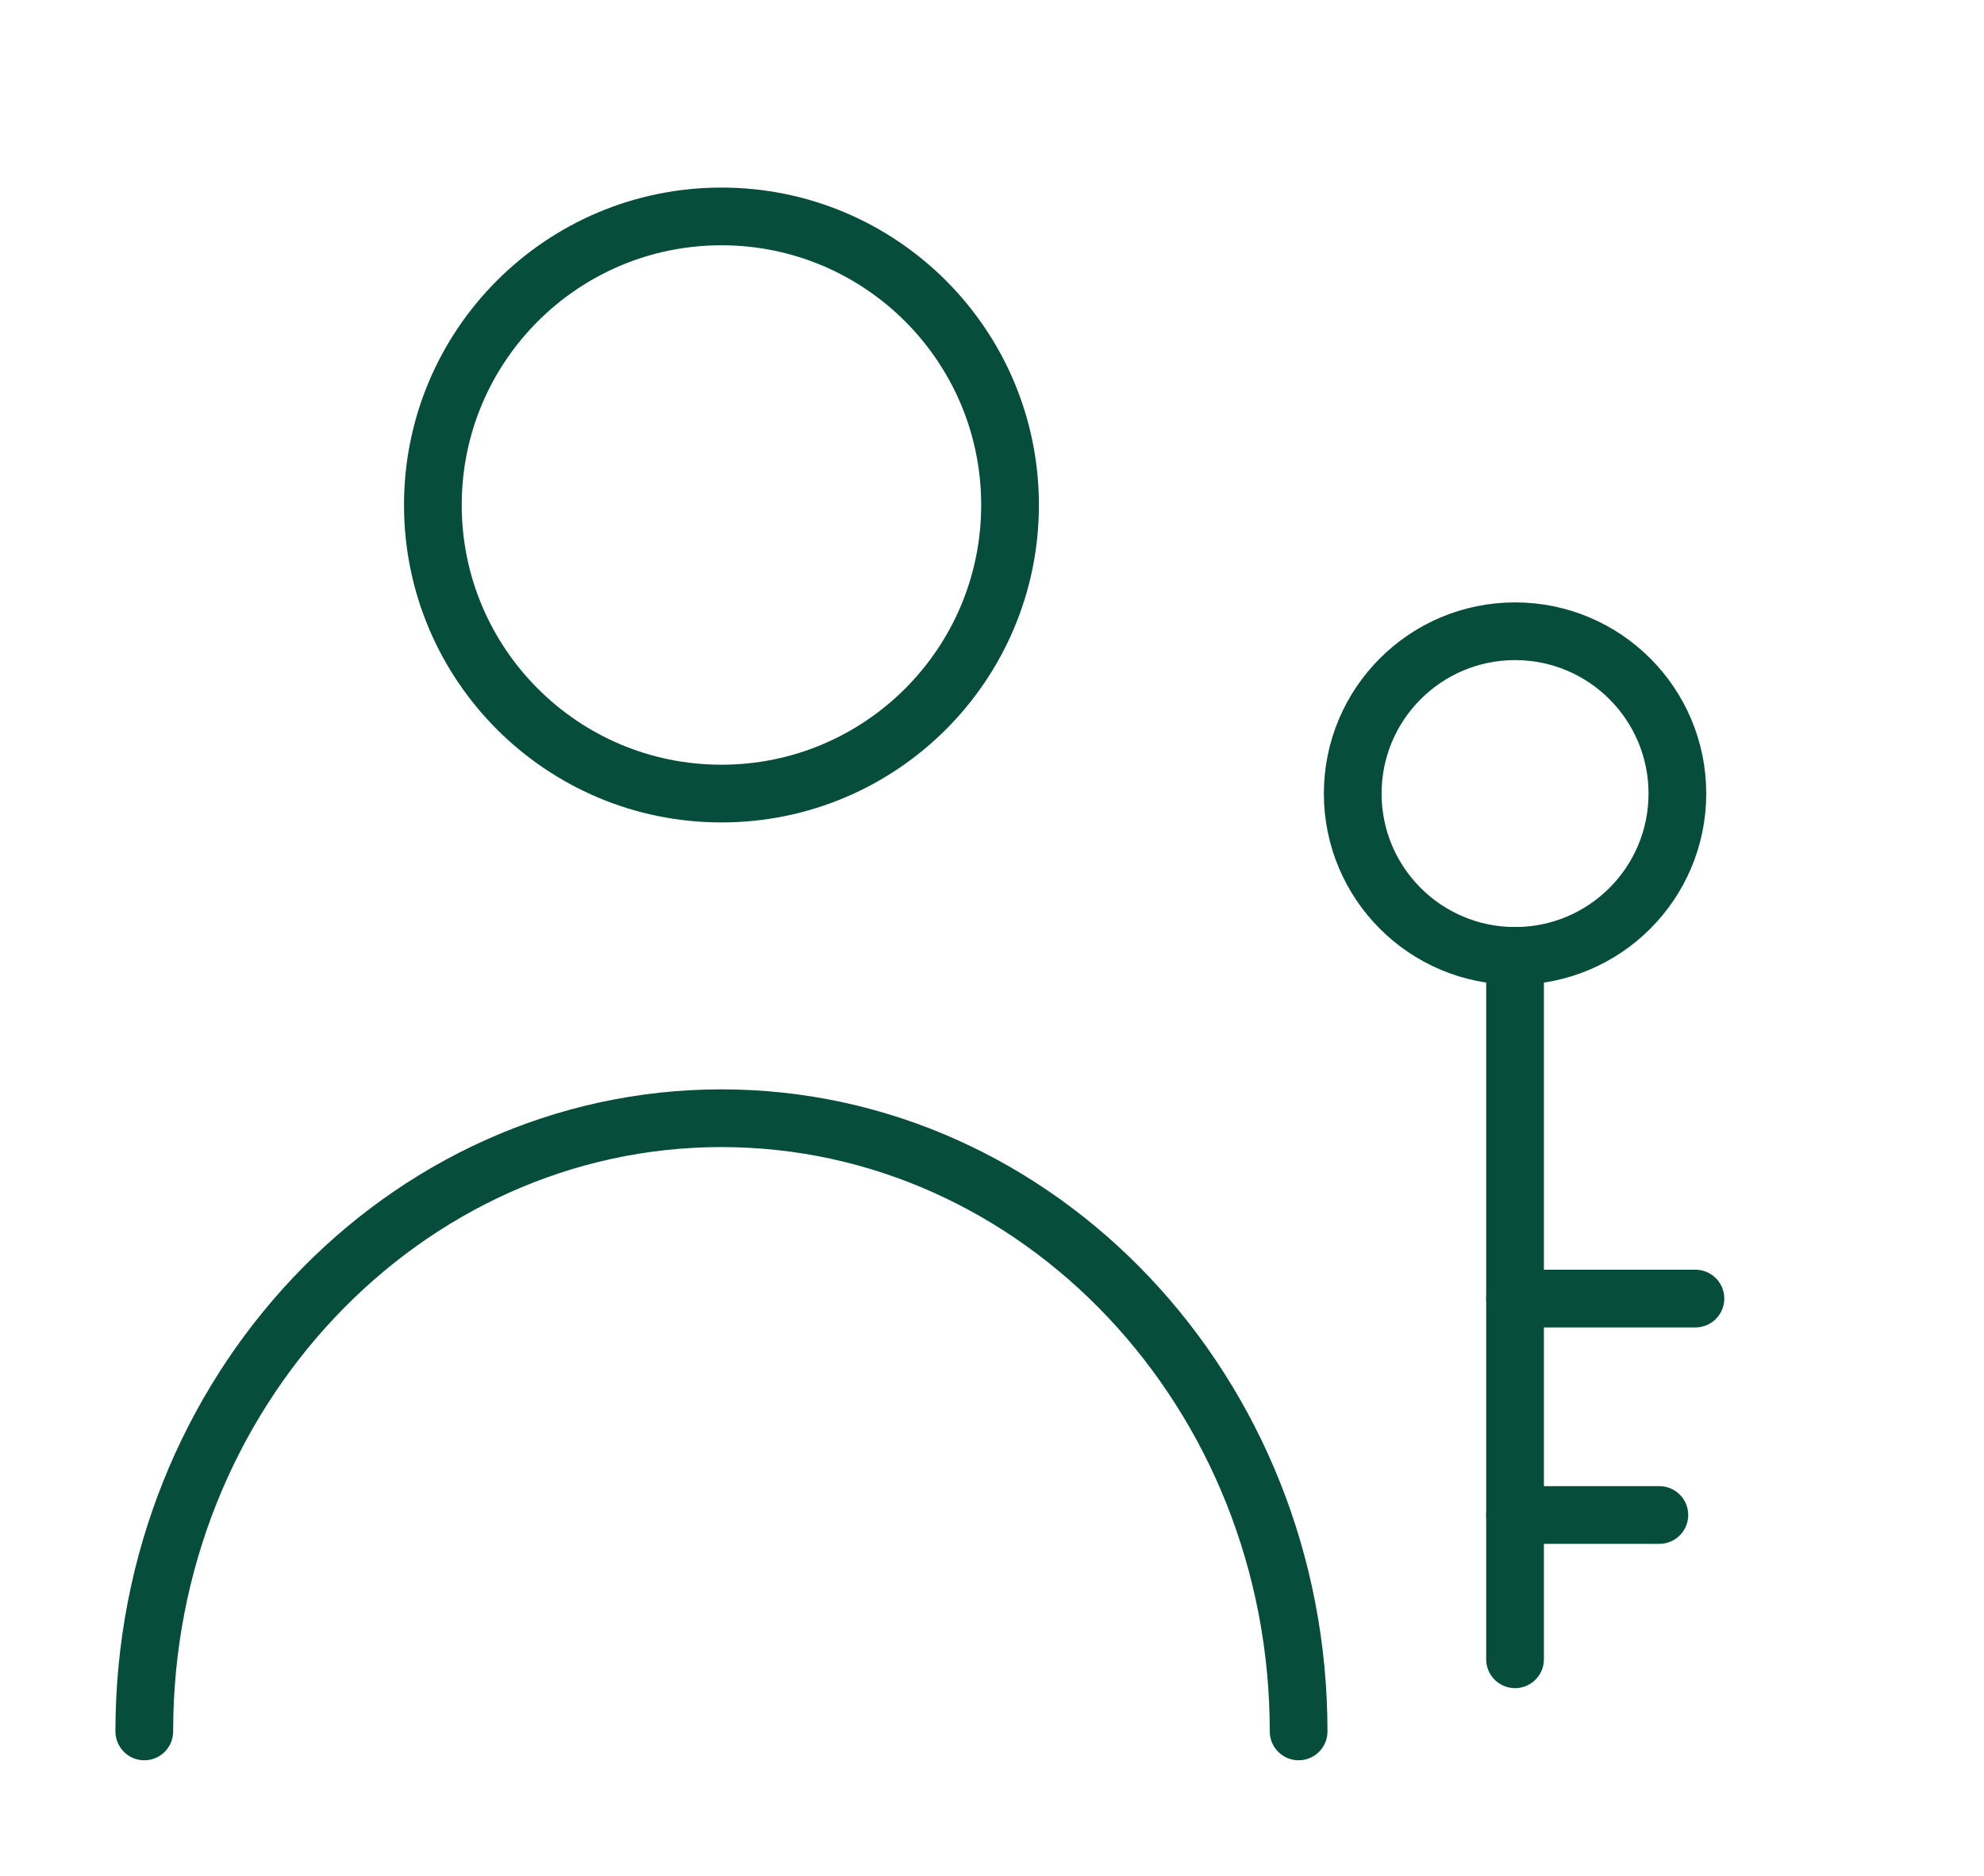
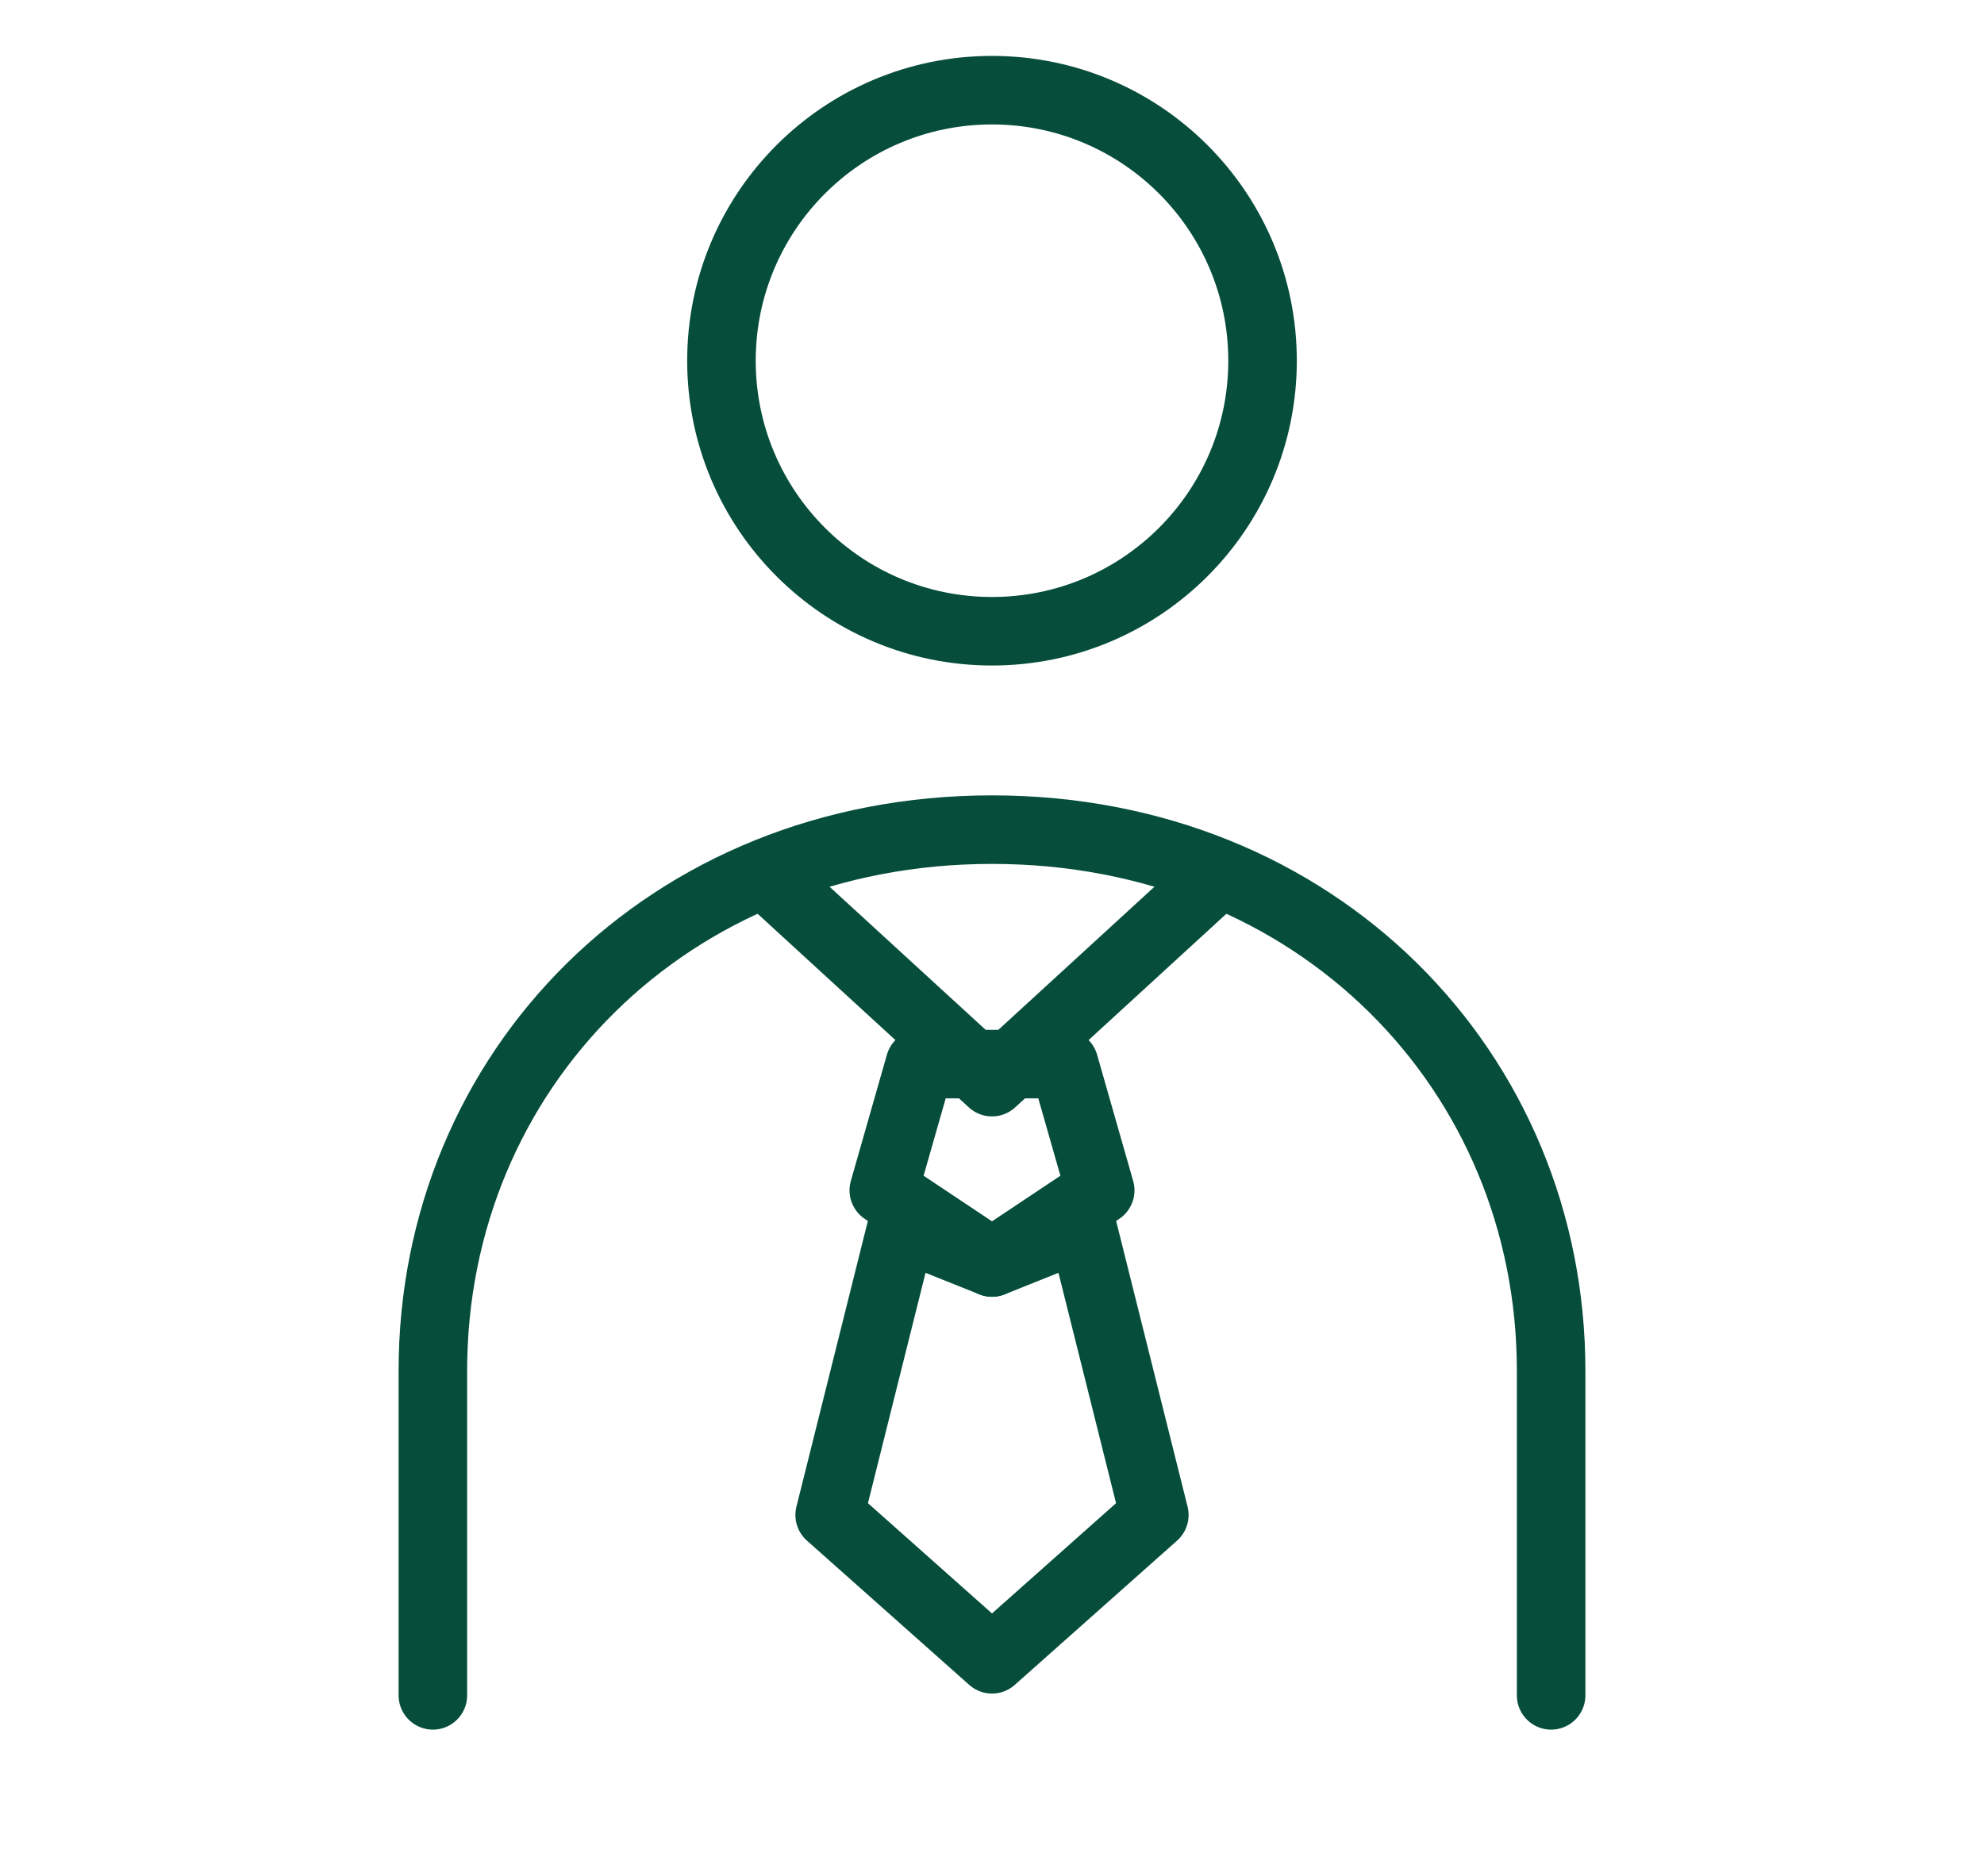
<svg xmlns="http://www.w3.org/2000/svg" width="55" height="52" viewBox="0 0 55 52" fill="none">
-   <g stroke="#064E3B" stroke-width="1.6" stroke-linecap="round" stroke-linejoin="round">
-     <circle cx="20" cy="14" r="8" />
-     <path d="M4 48c0-9.4 7.2-17 16-17s16 7.6 16 17" />
-     <circle cx="42" cy="22" r="4.5" />
-     <path d="M42 26.5V46" />
-     <path d="M42 36h5M42 42h4" />
+   <g stroke="#064E3B" stroke-width="1.9" stroke-linecap="round" stroke-linejoin="round">
+     <circle cx="27.5" cy="10" r="7.5" />
+     <path d="M12 47V38C12 29.7 18.5 23 27.5 23S43 29.7 43 38V47" />
+     <path d="M21.5 24.5L27.5 30L33.5 24.5" />
+     <path d="M25.5 29.5L29.5 29.5L30.5 33L27.5 35L24.5 33Z" />
+     <path d="M25 34L27.5 35L30 34L32 42L27.5 46L23 42Z" />
  </g>
</svg>
